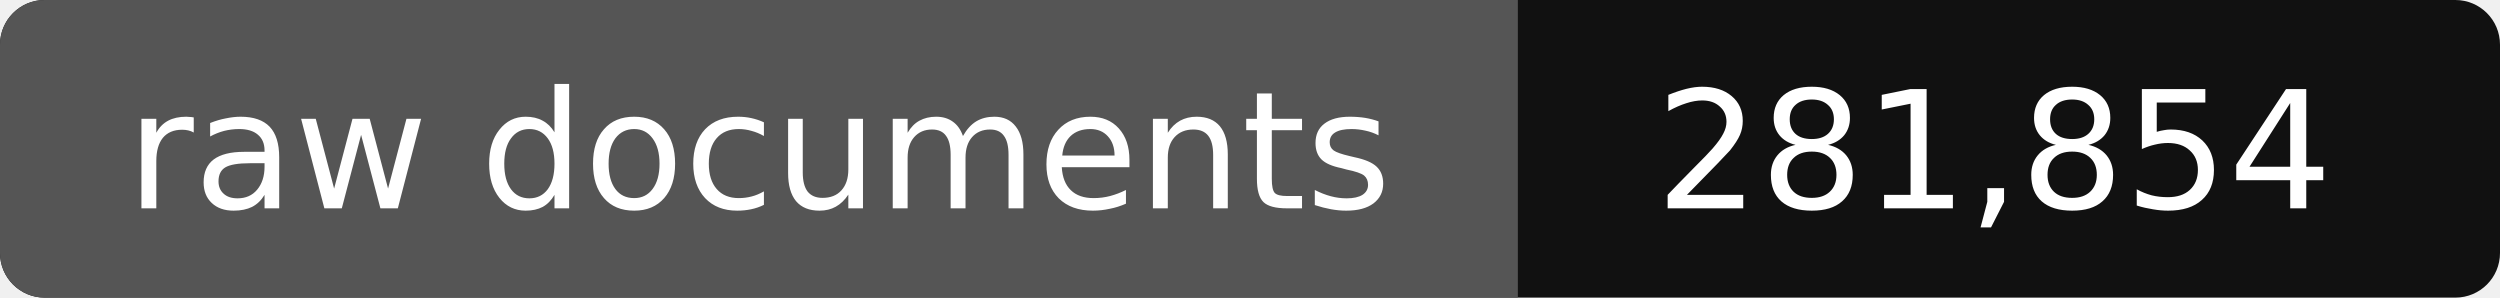
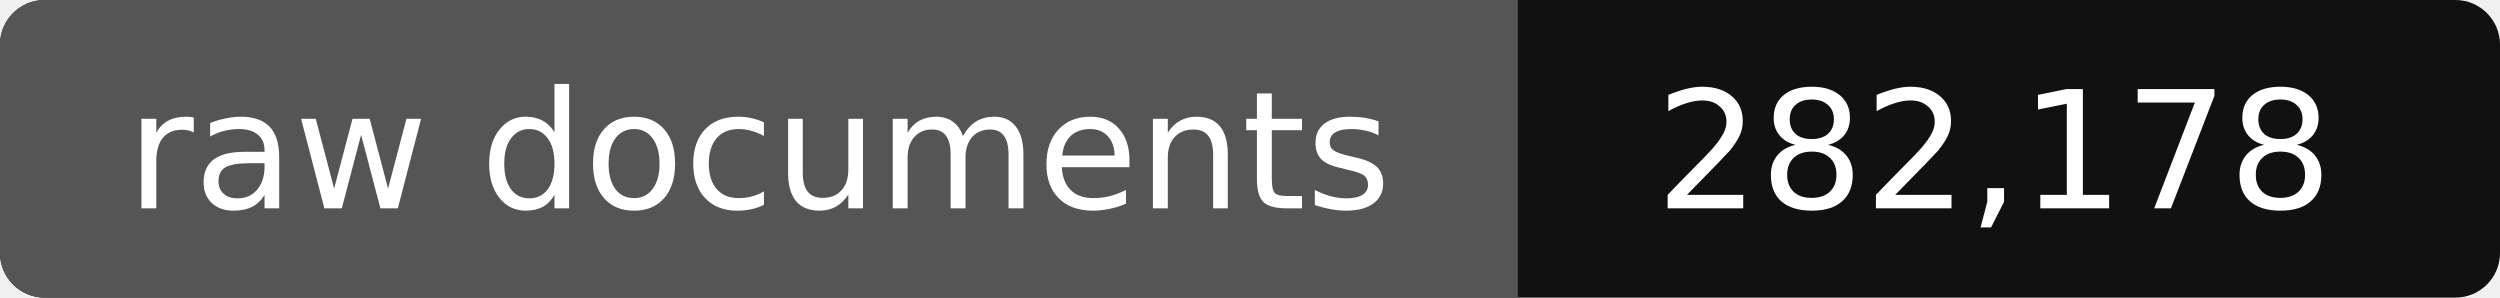
- <svg xmlns="http://www.w3.org/2000/svg" width="168" height="20" role="img" aria-label="raw documents: 281,854">
+ <svg xmlns="http://www.w3.org/2000/svg" width="168" height="20" role="img" aria-label="raw documents: 282,178">
  <rect width="168" height="20" rx="3" fill="#111" />
  <path fill="#555" d="M3 0h99v20H3a3 3 0 0 1-3-3V3a3 3 0 0 1 3-3z" />
  <g fill="#fff" text-anchor="middle" font-family="Verdana,DejaVu Sans,sans-serif" font-size="11">
    <text x="51" y="14">raw documents</text>
-     <text x="134" y="14">281,854</text>
+     <text x="134" y="14">282,178</text>
  </g>
</svg>
